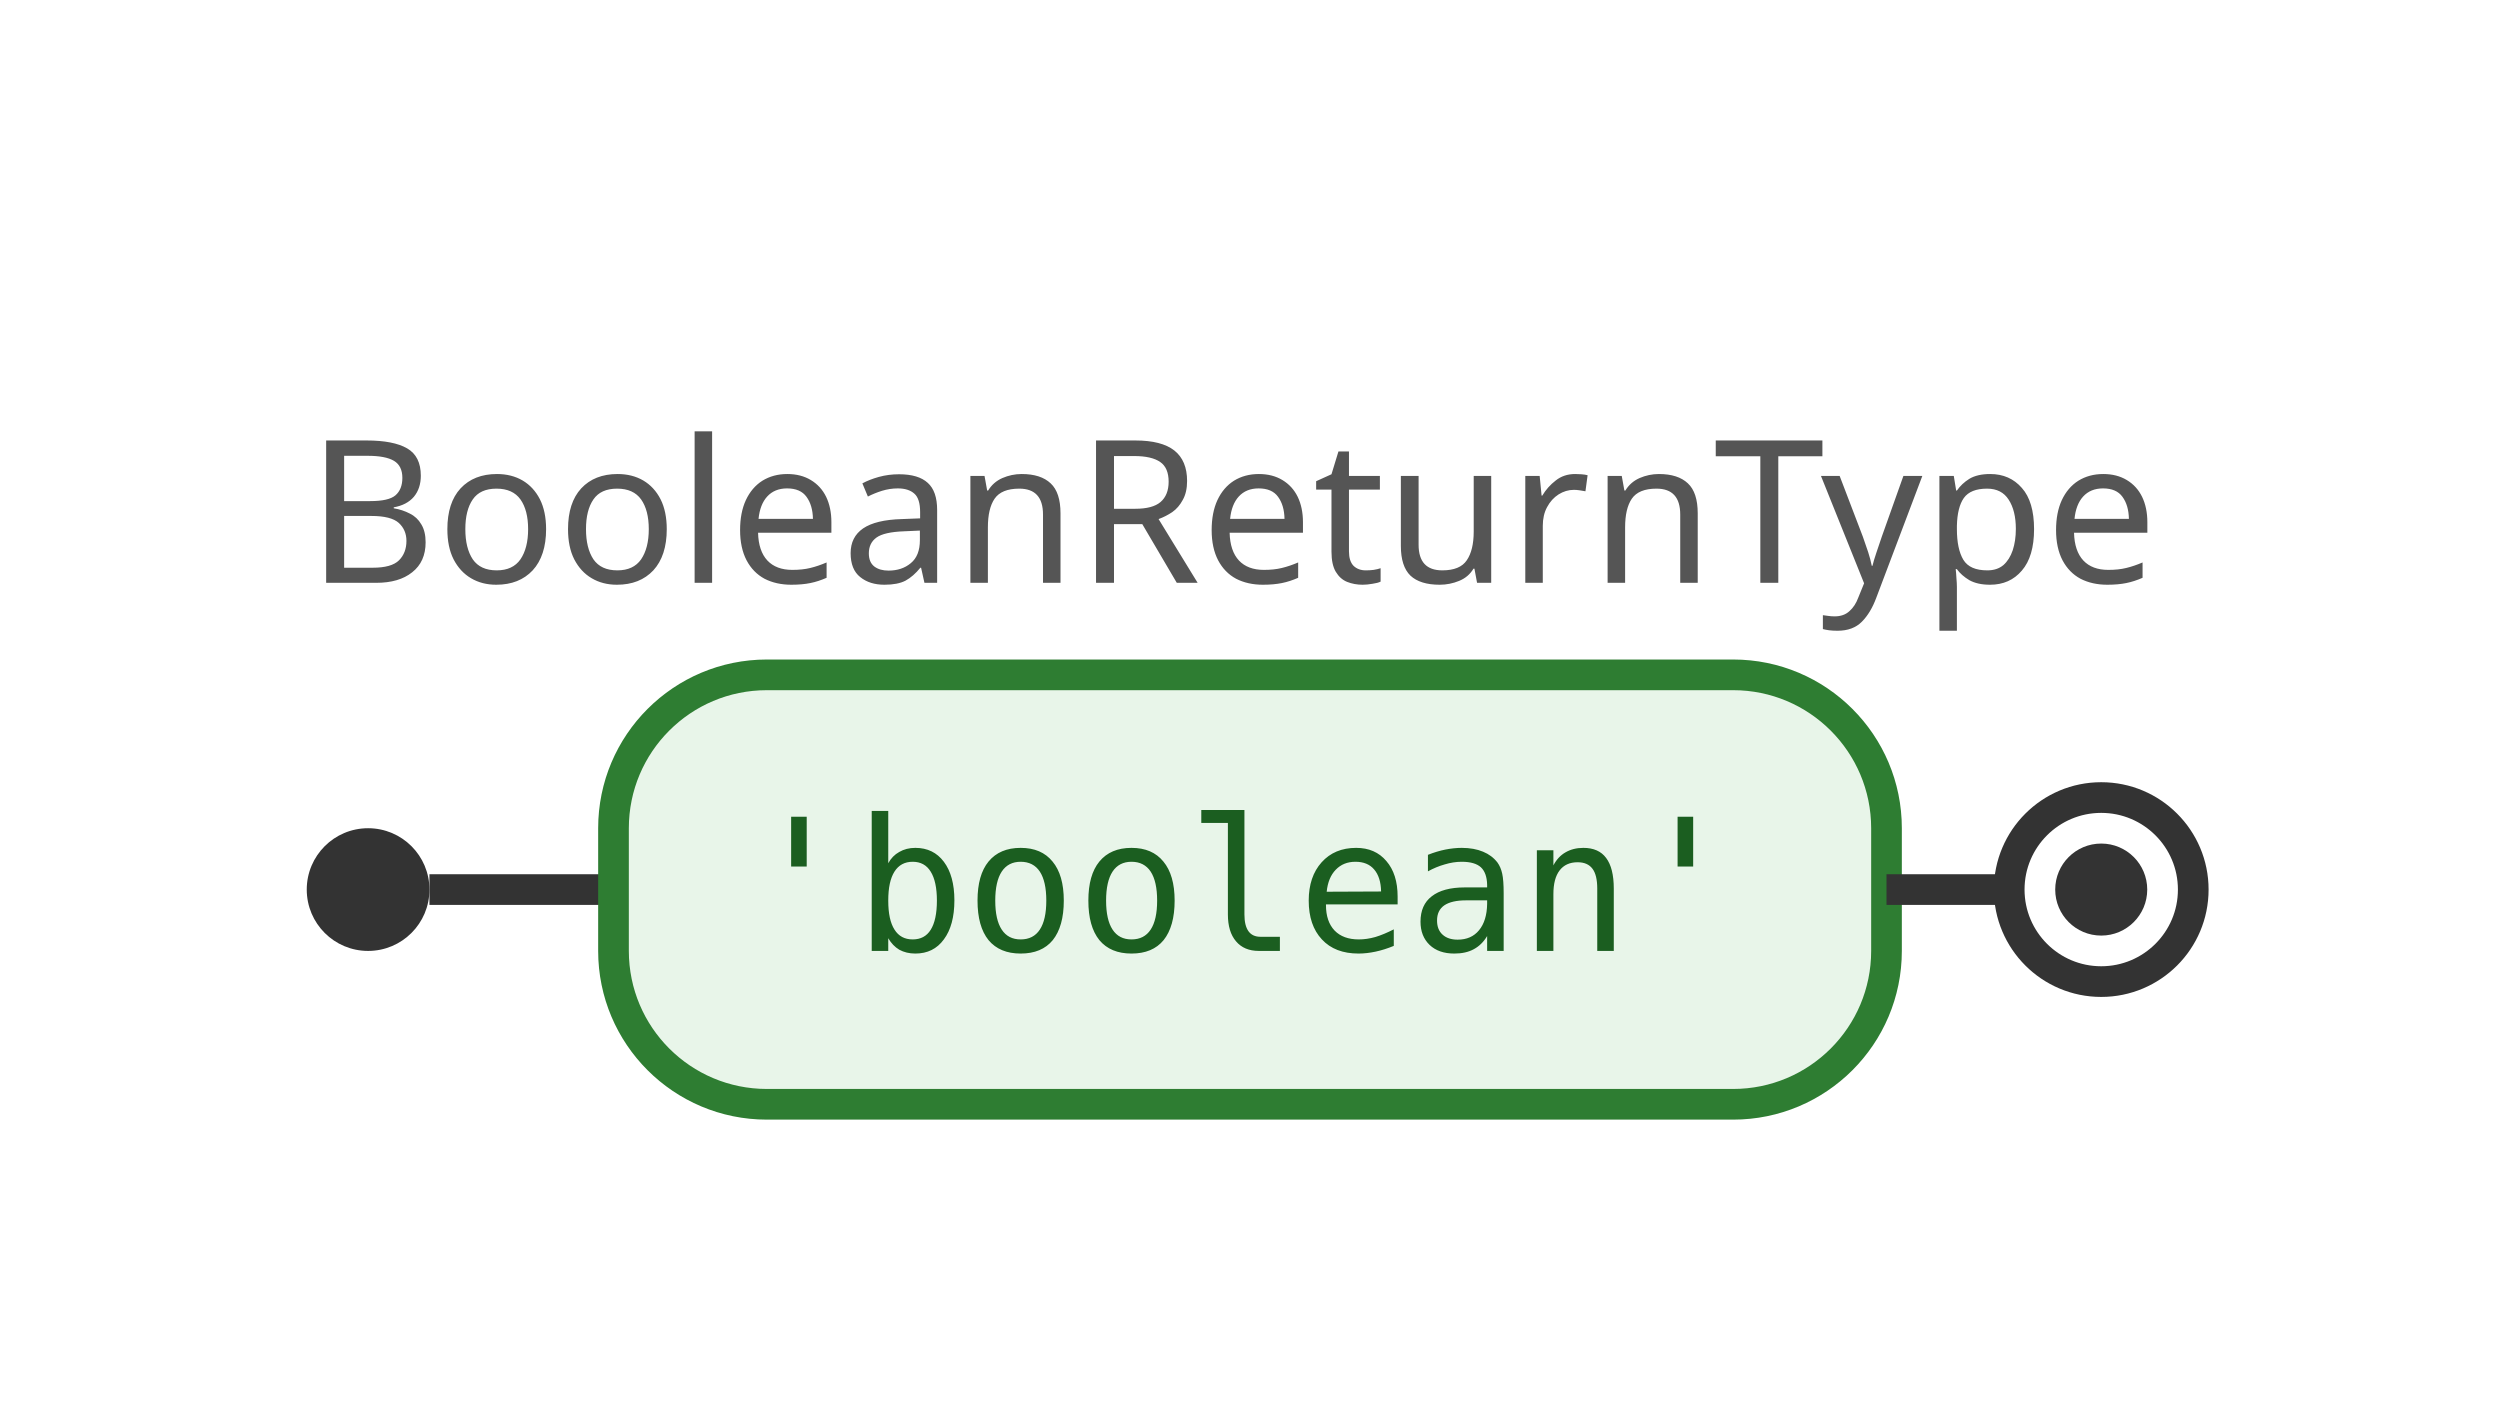
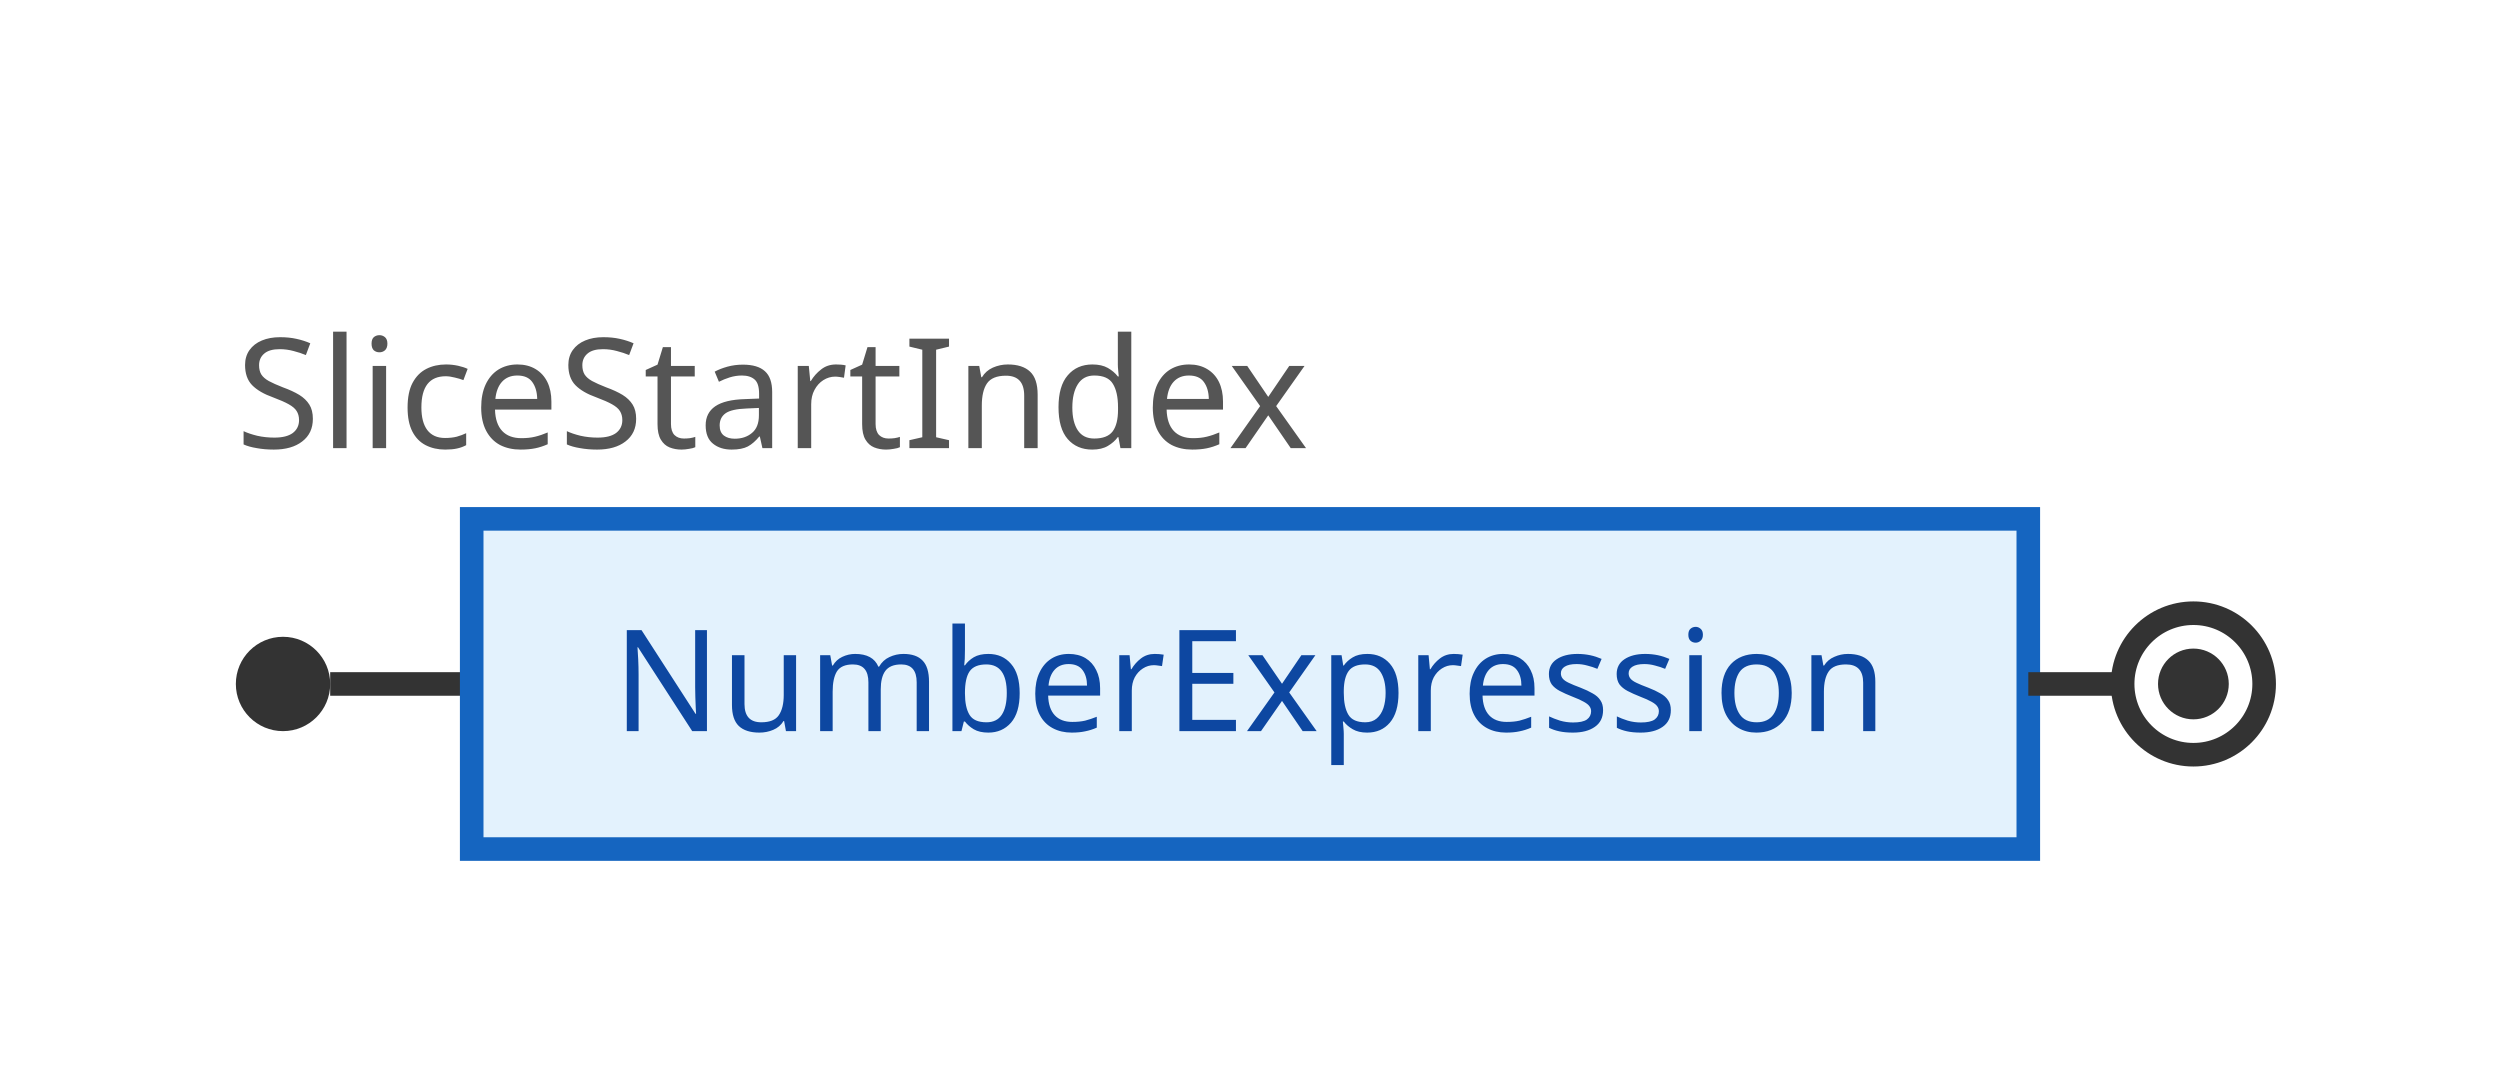
- <svg xmlns="http://www.w3.org/2000/svg" width="163" height="92">
+ <svg xmlns="http://www.w3.org/2000/svg" width="212" height="92">
  <style>
  .rail { stroke: #333; stroke-width: 2; fill: none; }
  .arrow { stroke: #333; stroke-width: 2; fill: none; }
  .terminal-box { fill: #e8f5e9; stroke: #2e7d32; stroke-width: 2; }
  .terminal-text { font-family: monospace; font-size: 12px; fill: #1b5e20; }
  .nonterminal-box { fill: #e3f2fd; stroke: #1565c0; stroke-width: 2; }
  .nonterminal-text { font-family: sans-serif; font-size: 12px; fill: #0d47a1; }
  .start-circle { fill: #333; stroke: none; }
  .end-circle-outer { fill: none; stroke: #333; stroke-width: 2; }
  .end-circle-inner { fill: #333; stroke: none; }
  rect, g { transition: all 0.3s; }
</style>
-   <text x="20" y="38" font-size="13" fill="#555" font-family="sans-serif">BooleanReturnType</text>
+   <text x="20" y="38" font-size="13" fill="#555" font-family="sans-serif">SliceStartIndex</text>
  <circle cx="24" cy="58" r="4" class="start-circle" />
  <line x1="28" y1="58" x2="40" y2="58" class="rail" />
-   <g id="1874208048">
-     <rect x="40" y="44" width="83" height="28" rx="10" ry="10" class="terminal-box" />
-     <text x="81" y="62" text-anchor="middle" class="terminal-text">'boolean'</text>
+   <g id="2142351459">
+     <rect x="40" y="44" width="132" height="28" class="nonterminal-box" />
+     <text x="106" y="62" text-anchor="middle" class="nonterminal-text">NumberExpression</text>
  </g>
-   <line x1="123" y1="58" x2="131" y2="58" class="rail" />
-   <circle cx="137" cy="58" r="6" class="end-circle-outer" />
-   <circle cx="137" cy="58" r="3" class="end-circle-inner" />
+   <line x1="172" y1="58" x2="180" y2="58" class="rail" />
+   <circle cx="186" cy="58" r="6" class="end-circle-outer" />
+   <circle cx="186" cy="58" r="3" class="end-circle-inner" />
</svg>
